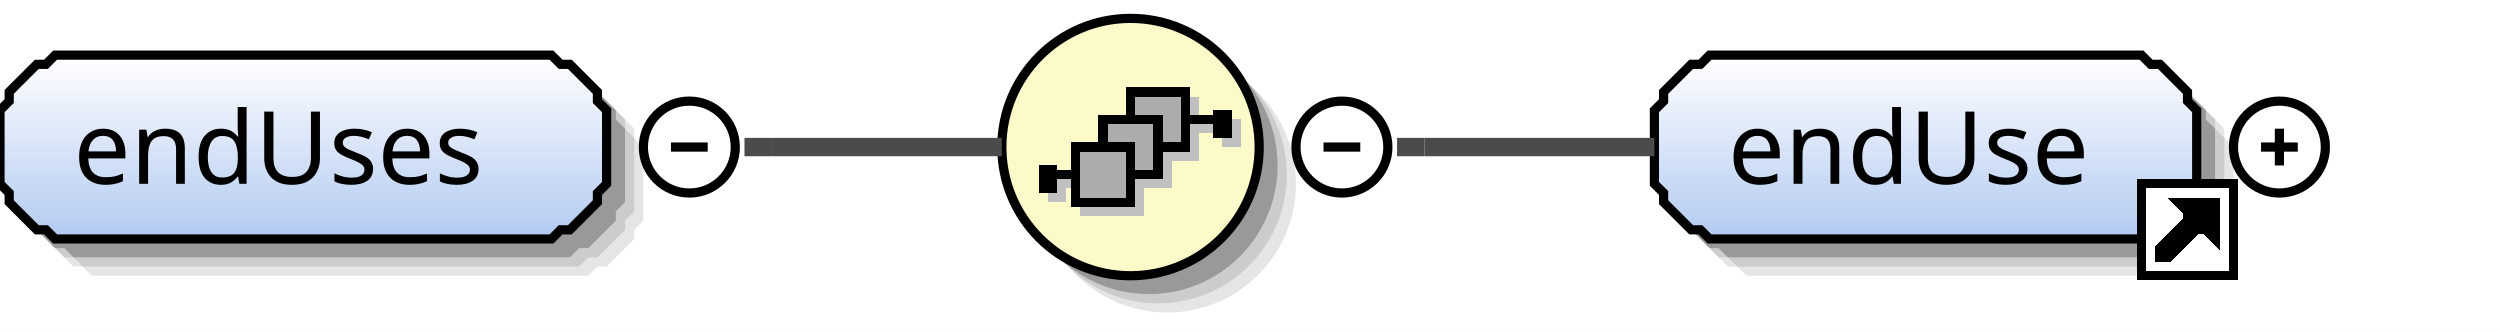
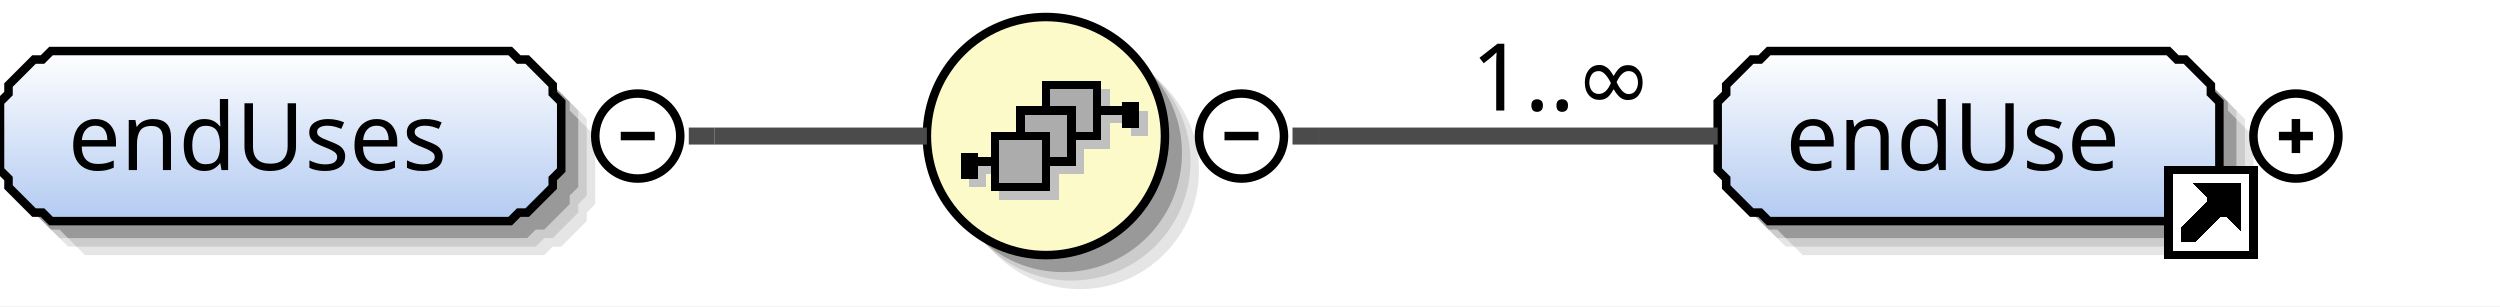
- <svg xmlns="http://www.w3.org/2000/svg" color-interpolation="auto" color-rendering="auto" fill="black" fill-opacity="1" font-family="'Dialog'" font-size="12px" font-style="normal" font-weight="normal" height="36" image-rendering="auto" shape-rendering="auto" stroke="black" stroke-dasharray="none" stroke-dashoffset="0" stroke-linecap="square" stroke-linejoin="miter" stroke-miterlimit="10" stroke-opacity="1" stroke-width="1" text-rendering="auto" width="272">
+ <svg xmlns="http://www.w3.org/2000/svg" color-interpolation="auto" color-rendering="auto" fill="black" fill-opacity="1" font-family="'Dialog'" font-size="12px" font-style="normal" font-weight="normal" height="36" image-rendering="auto" shape-rendering="auto" stroke="black" stroke-dasharray="none" stroke-dashoffset="0" stroke-linecap="square" stroke-linejoin="miter" stroke-miterlimit="10" stroke-opacity="1" stroke-width="1" text-rendering="auto" width="294">
  <defs id="genericDefs" />
  <g>
    <defs id="defs1">
      <linearGradient gradientUnits="userSpaceOnUse" id="linearGradient1" spreadMethod="pad" x1="0" x2="0" y1="6" y2="26">
        <stop offset="0%" stop-color="white" stop-opacity="1" />
        <stop offset="100%" stop-color="rgb(178,202,241)" stop-opacity="1" />
      </linearGradient>
      <linearGradient gradientUnits="userSpaceOnUse" id="linearGradient2" spreadMethod="pad" x1="109" x2="109" y1="2" y2="30">
        <stop offset="0%" stop-color="rgb(253,250,202)" stop-opacity="1" />
        <stop offset="100%" stop-color="rgb(253,250,202)" stop-opacity="1" />
      </linearGradient>
-       <linearGradient gradientUnits="userSpaceOnUse" id="linearGradient3" spreadMethod="pad" x1="180" x2="180" y1="6" y2="26">
+       <linearGradient gradientUnits="userSpaceOnUse" id="linearGradient3" spreadMethod="pad" x1="202" x2="202" y1="6" y2="26">
        <stop offset="0%" stop-color="white" stop-opacity="1" />
        <stop offset="100%" stop-color="rgb(178,202,241)" stop-opacity="1" />
      </linearGradient>
      <clipPath clipPathUnits="userSpaceOnUse" id="clipPath1">
-         <path d="M0 0 L272 0 L272 36 L0 36 L0 0 Z" />
+         <path d="M0 0 L294 0 L294 36 L0 36 L0 0 Z" />
      </clipPath>
    </defs>
    <g fill="white" stroke="white">
-       <rect clip-path="url(#clipPath1)" height="36" stroke="none" width="272" x="0" y="0" />
+       <rect clip-path="url(#clipPath1)" height="36" stroke="none" width="294" x="0" y="0" />
    </g>
    <g fill="rgb(229,229,229)" font-family="sans-serif" font-size="11px" stroke="rgb(229,229,229)" text-rendering="optimizeLegibility">
      <polygon clip-path="url(#clipPath1)" points=" 4 16 5 15 5 14 6 13 7 12 8 11 9 11 10 10 64 10 65 11 66 11 67 12 68 13 69 14 69 15 70 16 70 24 69 25 69 26 68 27 67 28 66 29 65 29 64 30 10 30 9 29 8 29 7 28 6 27 5 26 5 25 4 24" stroke="none" />
      <polygon clip-path="url(#clipPath1)" fill="rgb(204,204,204)" points=" 3 15 4 14 4 13 5 12 6 11 7 10 8 10 9 9 63 9 64 10 65 10 66 11 67 12 68 13 68 14 69 15 69 23 68 24 68 25 67 26 66 27 65 28 64 28 63 29 9 29 8 28 7 28 6 27 5 26 4 25 4 24 3 23" stroke="none" />
      <polygon clip-path="url(#clipPath1)" fill="rgb(153,153,153)" points=" 2 14 3 13 3 12 4 11 5 10 6 9 7 9 8 8 62 8 63 9 64 9 65 10 66 11 67 12 67 13 68 14 68 22 67 23 67 24 66 25 65 26 64 27 63 27 62 28 8 28 7 27 6 27 5 26 4 25 3 24 3 23 2 22" stroke="none" />
    </g>
    <g fill="url(#linearGradient1)" font-family="sans-serif" font-size="11px" shape-rendering="crispEdges" stroke="url(#linearGradient1)" text-rendering="geometricPrecision">
      <polygon clip-path="url(#clipPath1)" points=" 0 12 1 11 1 10 2 9 3 8 4 7 5 7 6 6 60 6 61 7 62 7 63 8 64 9 65 10 65 11 66 12 66 20 65 21 65 22 64 23 63 24 62 25 61 25 60 26 6 26 5 25 4 25 3 24 2 23 1 22 1 21 0 20" stroke="none" />
    </g>
    <g font-family="sans-serif" font-size="11px" stroke-linecap="butt" text-rendering="optimizeLegibility">
      <polygon clip-path="url(#clipPath1)" fill="none" points=" 0 12 1 11 1 10 2 9 3 8 4 7 5 7 6 6 60 6 61 7 62 7 63 8 64 9 65 10 65 11 66 12 66 20 65 21 65 22 64 23 63 24 62 25 61 25 60 26 6 26 5 25 4 25 3 24 2 23 1 22 1 21 0 20" />
      <text clip-path="url(#clipPath1)" shape-rendering="crispEdges" stroke="none" text-rendering="geometricPrecision" x="8" xml:space="preserve" y="20">endUses</text>
      <circle clip-path="url(#clipPath1)" cx="75" cy="16" fill="none" r="5" />
      <line clip-path="url(#clipPath1)" fill="none" x1="73" x2="77" y1="16" y2="16" />
      <circle clip-path="url(#clipPath1)" cx="127" cy="20" fill="rgb(229,229,229)" r="14" stroke="none" />
      <circle clip-path="url(#clipPath1)" cx="126" cy="19" fill="rgb(204,204,204)" r="14" stroke="none" />
      <circle clip-path="url(#clipPath1)" cx="125" cy="18" fill="rgb(153,153,153)" r="14" stroke="none" />
    </g>
    <g fill="url(#linearGradient2)" font-family="sans-serif" font-size="11px" shape-rendering="crispEdges" stroke="url(#linearGradient2)" stroke-linecap="butt" text-rendering="geometricPrecision">
      <circle clip-path="url(#clipPath1)" cx="123" cy="16" r="14" stroke="none" />
    </g>
    <g font-family="sans-serif" font-size="11px" stroke-linecap="butt" text-rendering="optimizeLegibility">
      <circle clip-path="url(#clipPath1)" cx="123" cy="16" fill="none" r="14" />
    </g>
    <g fill="silver" font-family="sans-serif" font-size="11px" shape-rendering="crispEdges" stroke="silver" stroke-linecap="butt" text-rendering="geometricPrecision">
      <line clip-path="url(#clipPath1)" fill="none" x1="130" x2="134" y1="14" y2="14" />
      <rect clip-path="url(#clipPath1)" height="3" stroke="none" width="2" x="133" y="13" />
      <rect clip-path="url(#clipPath1)" height="6" stroke="none" width="6" x="124" y="11" />
      <rect clip-path="url(#clipPath1)" fill="none" height="6" width="6" x="124" y="11" />
      <rect clip-path="url(#clipPath1)" height="6" stroke="none" width="6" x="121" y="14" />
      <rect clip-path="url(#clipPath1)" fill="none" height="6" width="6" x="121" y="14" />
      <rect clip-path="url(#clipPath1)" height="6" stroke="none" width="6" x="118" y="17" />
      <rect clip-path="url(#clipPath1)" fill="none" height="6" width="6" x="118" y="17" />
      <line clip-path="url(#clipPath1)" fill="none" x1="118" x2="114" y1="20" y2="20" />
      <rect clip-path="url(#clipPath1)" height="3" stroke="none" width="2" x="114" y="19" />
      <line clip-path="url(#clipPath1)" fill="none" stroke="black" x1="129" x2="133" y1="13" y2="13" />
      <rect clip-path="url(#clipPath1)" fill="black" height="3" stroke="none" width="2" x="132" y="12" />
      <rect clip-path="url(#clipPath1)" fill="rgb(172,172,172)" height="6" stroke="none" width="6" x="123" y="10" />
      <rect clip-path="url(#clipPath1)" fill="none" height="6" stroke="black" width="6" x="123" y="10" />
      <rect clip-path="url(#clipPath1)" fill="rgb(172,172,172)" height="6" stroke="none" width="6" x="120" y="13" />
      <rect clip-path="url(#clipPath1)" fill="none" height="6" stroke="black" width="6" x="120" y="13" />
      <rect clip-path="url(#clipPath1)" fill="rgb(172,172,172)" height="6" stroke="none" width="6" x="117" y="16" />
      <rect clip-path="url(#clipPath1)" fill="none" height="6" stroke="black" width="6" x="117" y="16" />
      <line clip-path="url(#clipPath1)" fill="none" stroke="black" x1="117" x2="113" y1="19" y2="19" />
      <rect clip-path="url(#clipPath1)" fill="black" height="3" stroke="none" width="2" x="113" y="18" />
    </g>
    <g font-family="sans-serif" font-size="11px" stroke-linecap="butt" text-rendering="optimizeLegibility">
      <circle clip-path="url(#clipPath1)" cx="146" cy="16" fill="none" r="5" />
      <line clip-path="url(#clipPath1)" fill="none" x1="144" x2="148" y1="16" y2="16" />
-       <polygon clip-path="url(#clipPath1)" fill="rgb(229,229,229)" points=" 184 16 185 15 185 14 186 13 187 12 188 11 189 11 190 10 237 10 238 11 239 11 240 12 241 13 242 14 242 15 243 16 243 24 242 25 242 26 241 27 240 28 239 29 238 29 237 30 190 30 189 29 188 29 187 28 186 27 185 26 185 25 184 24" stroke="none" />
-       <polygon clip-path="url(#clipPath1)" fill="rgb(204,204,204)" points=" 183 15 184 14 184 13 185 12 186 11 187 10 188 10 189 9 236 9 237 10 238 10 239 11 240 12 241 13 241 14 242 15 242 23 241 24 241 25 240 26 239 27 238 28 237 28 236 29 189 29 188 28 187 28 186 27 185 26 184 25 184 24 183 23" stroke="none" />
-       <polygon clip-path="url(#clipPath1)" fill="rgb(153,153,153)" points=" 182 14 183 13 183 12 184 11 185 10 186 9 187 9 188 8 235 8 236 9 237 9 238 10 239 11 240 12 240 13 241 14 241 22 240 23 240 24 239 25 238 26 237 27 236 27 235 28 188 28 187 27 186 27 185 26 184 25 183 24 183 23 182 22" stroke="none" />
+       <polygon clip-path="url(#clipPath1)" fill="rgb(229,229,229)" points=" 206 16 207 15 207 14 208 13 209 12 210 11 211 11 212 10 259 10 260 11 261 11 262 12 263 13 264 14 264 15 265 16 265 24 264 25 264 26 263 27 262 28 261 29 260 29 259 30 212 30 211 29 210 29 209 28 208 27 207 26 207 25 206 24" stroke="none" />
+       <polygon clip-path="url(#clipPath1)" fill="rgb(204,204,204)" points=" 205 15 206 14 206 13 207 12 208 11 209 10 210 10 211 9 258 9 259 10 260 10 261 11 262 12 263 13 263 14 264 15 264 23 263 24 263 25 262 26 261 27 260 28 259 28 258 29 211 29 210 28 209 28 208 27 207 26 206 25 206 24 205 23" stroke="none" />
+       <polygon clip-path="url(#clipPath1)" fill="rgb(153,153,153)" points=" 204 14 205 13 205 12 206 11 207 10 208 9 209 9 210 8 257 8 258 9 259 9 260 10 261 11 262 12 262 13 263 14 263 22 262 23 262 24 261 25 260 26 259 27 258 27 257 28 210 28 209 27 208 27 207 26 206 25 205 24 205 23 204 22" stroke="none" />
    </g>
    <g fill="url(#linearGradient3)" font-family="sans-serif" font-size="11px" shape-rendering="crispEdges" stroke="url(#linearGradient3)" stroke-linecap="butt" text-rendering="geometricPrecision">
-       <polygon clip-path="url(#clipPath1)" points=" 180 12 181 11 181 10 182 9 183 8 184 7 185 7 186 6 233 6 234 7 235 7 236 8 237 9 238 10 238 11 239 12 239 20 238 21 238 22 237 23 236 24 235 25 234 25 233 26 186 26 185 25 184 25 183 24 182 23 181 22 181 21 180 20" stroke="none" />
+       <polygon clip-path="url(#clipPath1)" points=" 202 12 203 11 203 10 204 9 205 8 206 7 207 7 208 6 255 6 256 7 257 7 258 8 259 9 260 10 260 11 261 12 261 20 260 21 260 22 259 23 258 24 257 25 256 25 255 26 208 26 207 25 206 25 205 24 204 23 203 22 203 21 202 20" stroke="none" />
    </g>
    <g font-family="sans-serif" font-size="11px" stroke-linecap="butt" text-rendering="optimizeLegibility">
-       <polygon clip-path="url(#clipPath1)" fill="none" points=" 180 12 181 11 181 10 182 9 183 8 184 7 185 7 186 6 233 6 234 7 235 7 236 8 237 9 238 10 238 11 239 12 239 20 238 21 238 22 237 23 236 24 235 25 234 25 233 26 186 26 185 25 184 25 183 24 182 23 181 22 181 21 180 20" />
-       <text clip-path="url(#clipPath1)" shape-rendering="crispEdges" stroke="none" text-rendering="geometricPrecision" x="188" xml:space="preserve" y="20">endUse</text>
+       <polygon clip-path="url(#clipPath1)" fill="none" points=" 202 12 203 11 203 10 204 9 205 8 206 7 207 7 208 6 255 6 256 7 257 7 258 8 259 9 260 10 260 11 261 12 261 20 260 21 260 22 259 23 258 24 257 25 256 25 255 26 208 26 207 25 206 25 205 24 204 23 203 22 203 21 202 20" />
+       <text clip-path="url(#clipPath1)" shape-rendering="crispEdges" stroke="none" text-rendering="geometricPrecision" x="210" xml:space="preserve" y="20">endUse</text>
    </g>
    <g fill="white" font-family="sans-serif" font-size="11px" shape-rendering="crispEdges" stroke="white" stroke-linecap="butt" text-rendering="geometricPrecision">
-       <rect clip-path="url(#clipPath1)" height="10" stroke="none" width="10" x="233" y="20" />
-       <polygon clip-path="url(#clipPath1)" fill="none" points=" 235 28 235 27 238 24 238 23 237 22 241 22 241 26 240 25 239 25 236 28" stroke="black" />
-       <polygon clip-path="url(#clipPath1)" fill="black" points=" 235 28 235 27 238 24 238 23 237 22 241 22 241 26 240 25 239 25 236 28" stroke="none" />
-       <rect clip-path="url(#clipPath1)" fill="none" height="10" stroke="black" width="10" x="233" y="20" />
+       <rect clip-path="url(#clipPath1)" height="10" stroke="none" width="10" x="255" y="20" />
+       <polygon clip-path="url(#clipPath1)" fill="none" points=" 257 28 257 27 260 24 260 23 259 22 263 22 263 26 262 25 261 25 258 28" stroke="black" />
+       <polygon clip-path="url(#clipPath1)" fill="black" points=" 257 28 257 27 260 24 260 23 259 22 263 22 263 26 262 25 261 25 258 28" stroke="none" />
+       <rect clip-path="url(#clipPath1)" fill="none" height="10" stroke="black" width="10" x="255" y="20" />
    </g>
    <g font-family="sans-serif" font-size="11px" stroke-linecap="butt" text-rendering="optimizeLegibility">
-       <circle clip-path="url(#clipPath1)" cx="248" cy="16" fill="none" r="5" />
-       <line clip-path="url(#clipPath1)" fill="none" x1="246" x2="250" y1="16" y2="16" />
-       <line clip-path="url(#clipPath1)" fill="none" x1="248" x2="248" y1="14" y2="18" />
+       <circle clip-path="url(#clipPath1)" cx="270" cy="16" fill="none" r="5" />
+       <line clip-path="url(#clipPath1)" fill="none" x1="268" x2="272" y1="16" y2="16" />
+       <line clip-path="url(#clipPath1)" fill="none" x1="270" x2="270" y1="14" y2="18" />
      <line clip-path="url(#clipPath1)" fill="none" stroke="rgb(75,75,75)" stroke-width="2" x1="152" x2="155" y1="16" y2="16" />
      <line clip-path="url(#clipPath1)" fill="none" stroke="rgb(75,75,75)" stroke-width="2" x1="155" x2="155" y1="16" y2="16" />
-       <line clip-path="url(#clipPath1)" fill="none" stroke="rgb(75,75,75)" stroke-width="2" x1="155" x2="180" y1="16" y2="16" />
+       <line clip-path="url(#clipPath1)" fill="none" stroke="rgb(75,75,75)" stroke-width="2" x1="155" x2="202" y1="16" y2="16" />
+       <text clip-path="url(#clipPath1)" stroke="none" x="173" xml:space="preserve" y="13">1..∞</text>
      <line clip-path="url(#clipPath1)" fill="none" stroke="rgb(75,75,75)" stroke-width="2" x1="81" x2="84" y1="16" y2="16" />
      <line clip-path="url(#clipPath1)" fill="none" stroke="rgb(75,75,75)" stroke-width="2" x1="84" x2="84" y1="16" y2="16" />
      <line clip-path="url(#clipPath1)" fill="none" stroke="rgb(75,75,75)" stroke-width="2" x1="84" x2="109" y1="16" y2="16" />
    </g>
  </g>
</svg>
